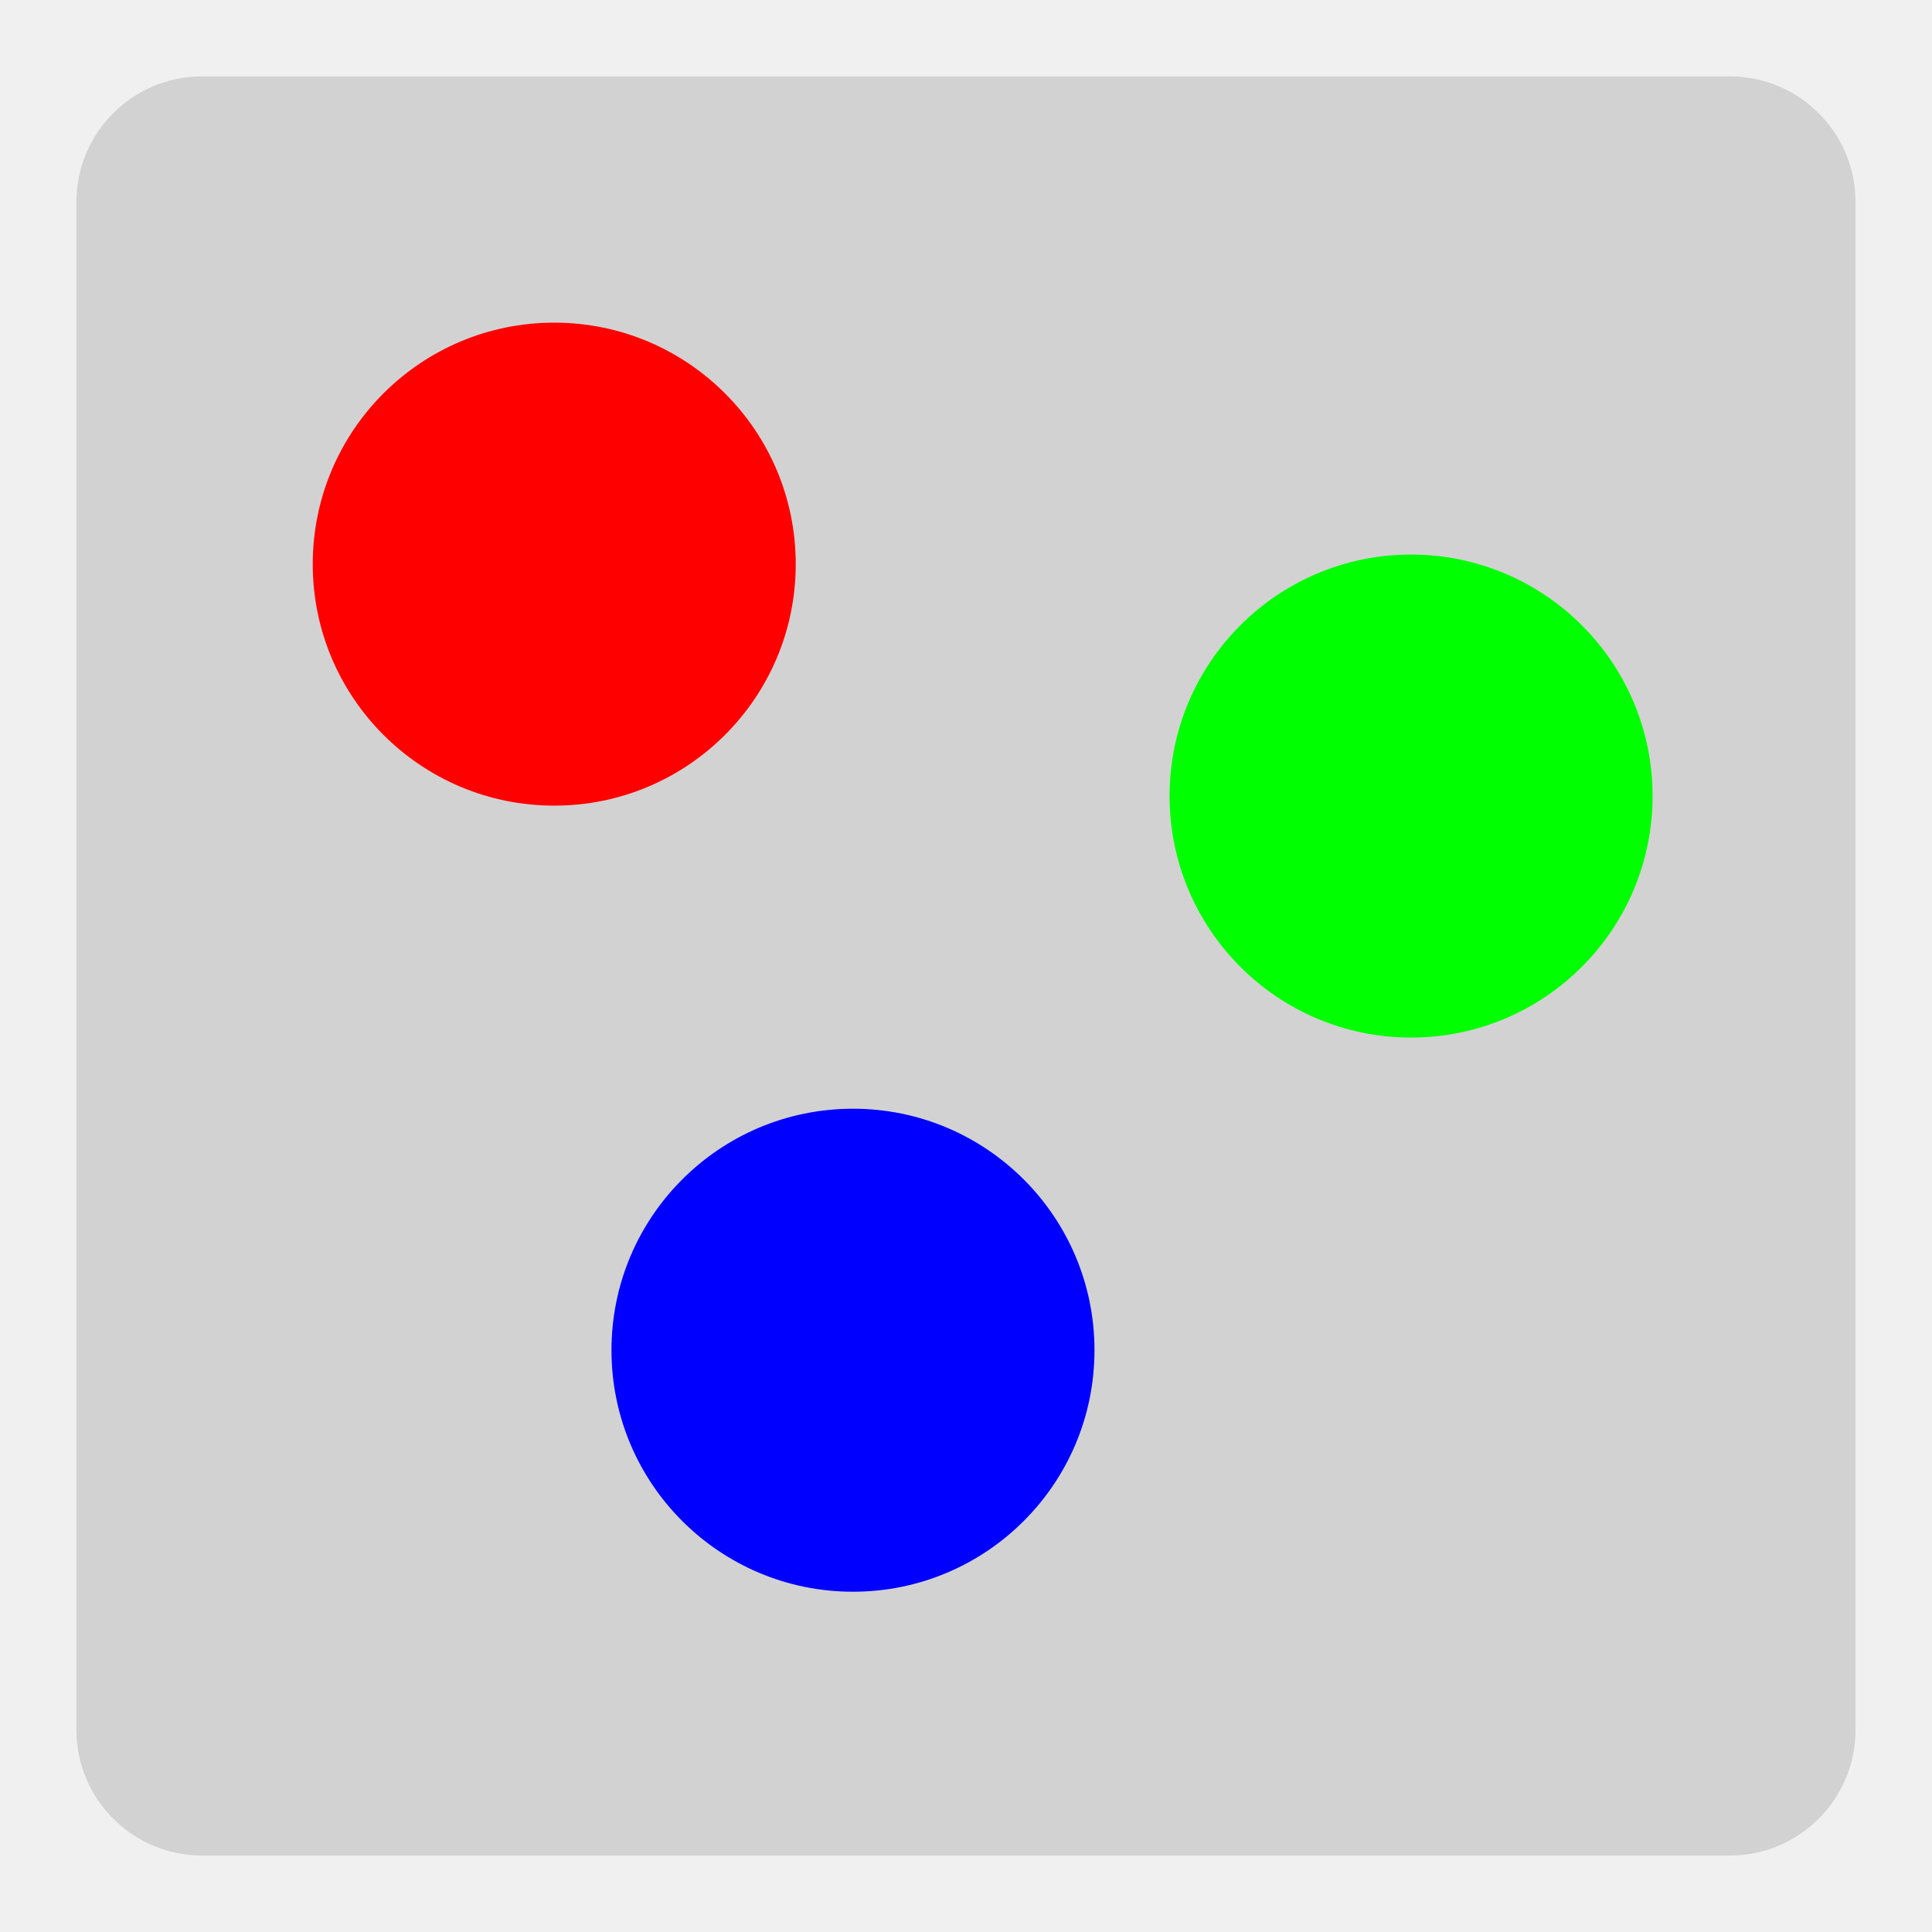
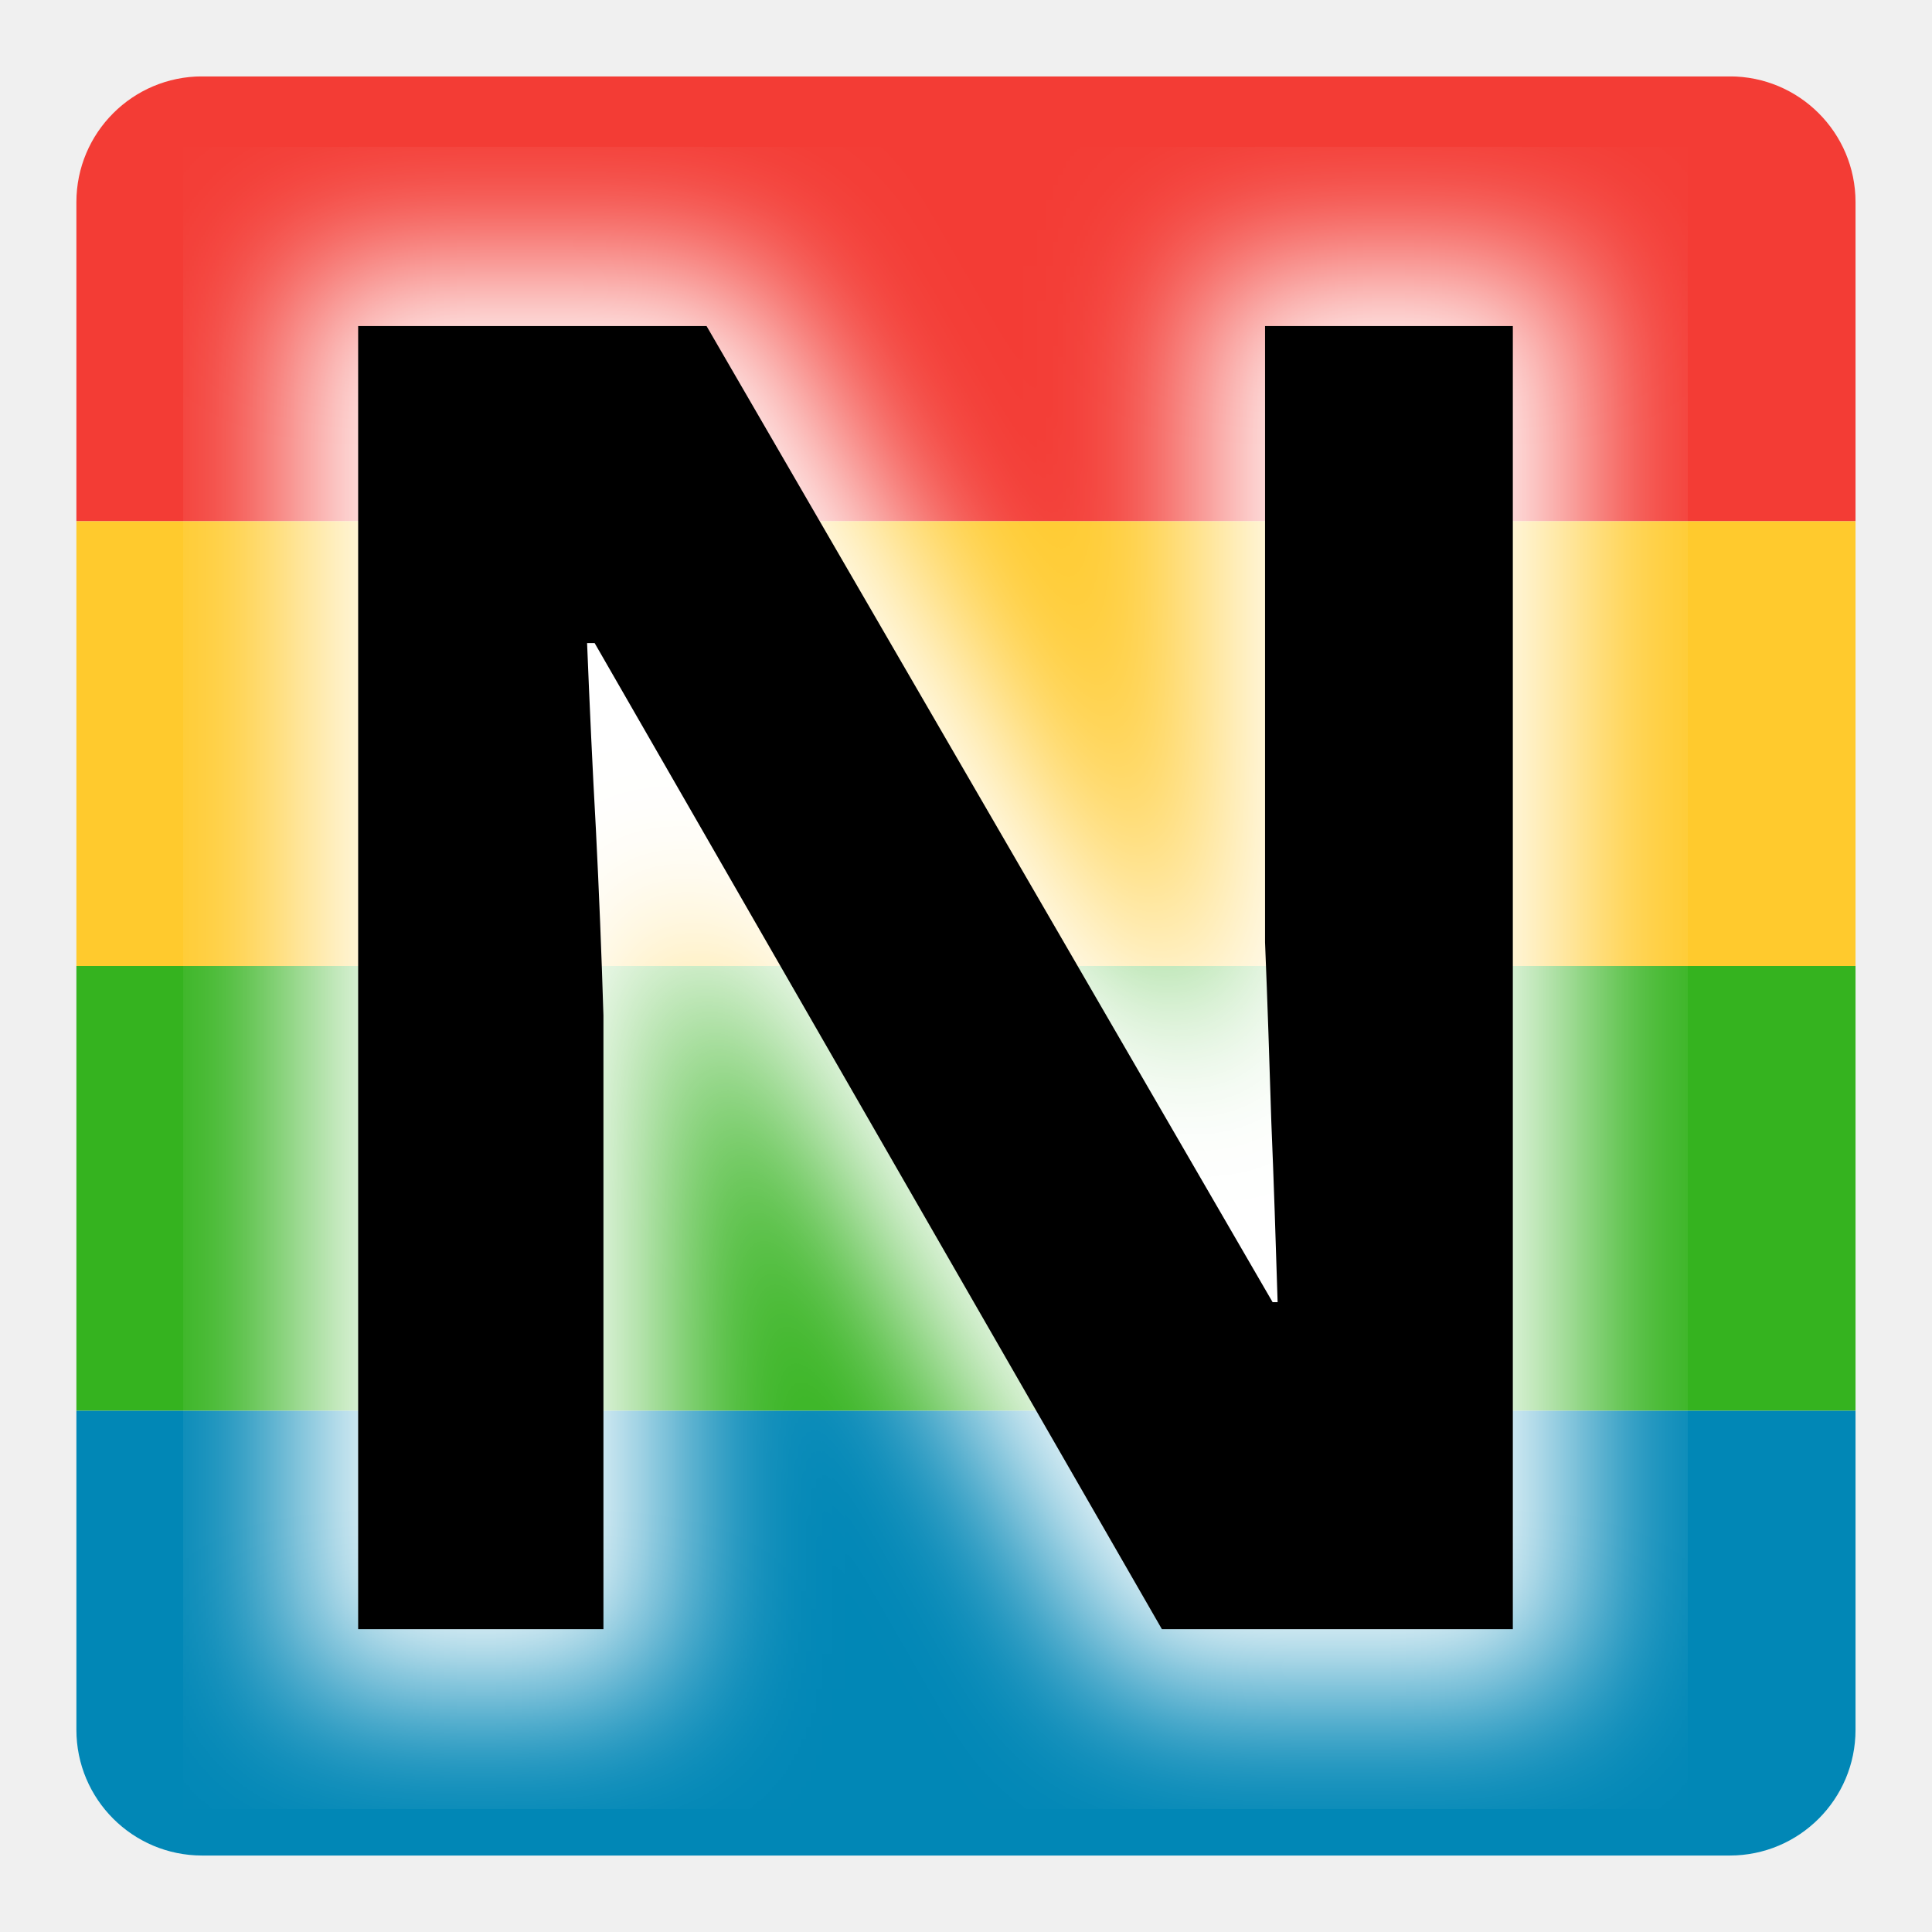
<svg xmlns="http://www.w3.org/2000/svg" xmlns:xlink="http://www.w3.org/1999/xlink" id="svg8" version="1.1" viewBox="0 0 24 24" height="24" width="24">
  <defs id="defs2">
    <linearGradient id="glow-1-0-3">
      <stop style="stop-color:#ffffff;stop-opacity:0.755" offset="0" id="stop1455" />
      <stop style="stop-color:#ffffff;stop-opacity:0.009" offset="1" id="stop1457" />
    </linearGradient>
    <radialGradient xlink:href="#glow-1-0-3" id="radialGradient1574" cx="26.682" cy="7.841" fx="26.682" fy="7.841" r="12" gradientUnits="userSpaceOnUse" spreadMethod="pad" />
+     <clipPath clipPathUnits="userSpaceOnUse" id="clipPath4555">
+       <rect ry="1.562" y="0.973" x="0.949" height="22" width="22.101" id="rect4557" style="display:inline;opacity:1;fill:#bbbbbb;fill-opacity:0.567;stroke:none;stroke-width:0.997;stroke-linecap:butt;stroke-linejoin:miter;stroke-miterlimit:4;stroke-dasharray:none;stroke-dashoffset:0;stroke-opacity:1" rx="1.562" />
+     </clipPath>
+     <clipPath clipPathUnits="userSpaceOnUse" id="clipPath4583">
+       <rect ry="1.562" y="0.949" x="0.949" height="22.101" width="22.101" id="rect4585" style="display:inline;opacity:1;fill:#bbbbbb;fill-opacity:0.567;stroke:none;stroke-width:0.997;stroke-linecap:butt;stroke-linejoin:miter;stroke-miterlimit:4;stroke-dasharray:none;stroke-dashoffset:0;stroke-opacity:1" rx="1.562" />
+     </clipPath>
+     <clipPath clipPathUnits="userSpaceOnUse" id="clipPath4587">
+       <rect ry="1.562" y="0.949" x="0.949" height="22.101" width="22.101" id="rect4589" style="display:inline;opacity:1;fill:#bbbbbb;fill-opacity:0.567;stroke:none;stroke-width:0.997;stroke-linecap:butt;stroke-linejoin:miter;stroke-miterlimit:4;stroke-dasharray:none;stroke-dashoffset:0;stroke-opacity:1" rx="1.562" />
+     </clipPath>
+     <clipPath clipPathUnits="userSpaceOnUse" id="clipPath4591">
+       <rect ry="1.562" y="0.949" x="0.949" height="22.101" width="22.101" id="rect4593" style="display:inline;opacity:1;fill:#bbbbbb;fill-opacity:0.567;stroke:none;stroke-width:0.997;stroke-linecap:butt;stroke-linejoin:miter;stroke-miterlimit:4;stroke-dasharray:none;stroke-dashoffset:0;stroke-opacity:1" rx="1.562" />
+     </clipPath>
+     <clipPath clipPathUnits="userSpaceOnUse" id="clipPath4595">
+       <rect ry="1.562" y="0.949" x="0.949" height="22.101" width="22.101" id="rect4597" style="display:inline;opacity:1;fill:#bbbbbb;fill-opacity:0.567;stroke:none;stroke-width:0.997;stroke-linecap:butt;stroke-linejoin:miter;stroke-miterlimit:4;stroke-dasharray:none;stroke-dashoffset:0;stroke-opacity:1" rx="1.562" />
+     </clipPath>
+     <filter style="color-interpolation-filters:sRGB" id="filter4667" x="-0.151" width="1.302" y="-0.137" height="1.275">
+       <feGaussianBlur stdDeviation="0.944" id="feGaussianBlur4669" />
+     </filter>
  </defs>
-   <g id="layer3" style="display:inline">
+   <g id="layer2">
+     <rect style="opacity:1;fill:#F33C35;fill-opacity:1;stroke:none;stroke-width:4;stroke-linecap:round;stroke-linejoin:round;stroke-miterlimit:4;stroke-dasharray:none;stroke-dashoffset:0;stroke-opacity:1" id="rect4529" width="35.352" height="5.525" x="-4.785" y="0.95" clip-path="url(#clipPath4595)" />
+     <rect y="6.475" x="-4.785" height="5.525" width="35.352" id="rect4531" style="opacity:1;fill:#ffca2d;fill-opacity:1;stroke:none;stroke-width:4;stroke-linecap:round;stroke-linejoin:round;stroke-miterlimit:4;stroke-dasharray:none;stroke-dashoffset:0;stroke-opacity:1" clip-path="url(#clipPath4591)" />
+     <rect style="opacity:1;fill:#35b31f;fill-opacity:1;stroke:none;stroke-width:4;stroke-linecap:round;stroke-linejoin:round;stroke-miterlimit:4;stroke-dasharray:none;stroke-dashoffset:0;stroke-opacity:1" id="rect4533" width="35.352" height="5.525" x="-4.785" y="12" clip-path="url(#clipPath4587)" />
+     <rect y="17.525" x="-4.785" height="5.525" width="35.352" id="rect4535" style="opacity:1;fill:#0187B6;fill-opacity:1;stroke:none;stroke-width:4;stroke-linecap:round;stroke-linejoin:round;stroke-miterlimit:4;stroke-dasharray:none;stroke-dashoffset:0;stroke-opacity:1" clip-path="url(#clipPath4583)" />
+   </g>
+   <g id="layer3" style="display:none">
    <rect style="opacity:1;fill:#bbbbbb;fill-opacity:0.567;stroke:none;stroke-width:0.997;stroke-linecap:butt;stroke-linejoin:miter;stroke-miterlimit:4;stroke-dasharray:none;stroke-dashoffset:0;stroke-opacity:1" id="rect826" width="22.101" height="22.101" x="0.949" y="0.949" ry="1.562" />
  </g>
-   <g id="layer1">
+   <g id="layer1" style="display:none">
    <circle style="display:inline;opacity:1;fill:#ff0000;fill-opacity:1;stroke:none;stroke-width:7.559;stroke-linecap:butt;stroke-linejoin:round;stroke-miterlimit:4;stroke-dasharray:none;stroke-dashoffset:0;stroke-opacity:1" id="path830" cx="6.885" cy="7.008" r="3" />
    <circle style="display:inline;opacity:1;fill:#00ff00;fill-opacity:1;stroke:none;stroke-width:7.559;stroke-linecap:butt;stroke-linejoin:round;stroke-miterlimit:4;stroke-dasharray:none;stroke-dashoffset:0;stroke-opacity:1" id="path830-6" cx="17.529" cy="9.889" r="3" />
    <circle style="display:inline;opacity:1;fill:#0000ff;fill-opacity:1;stroke:none;stroke-width:7.559;stroke-linecap:butt;stroke-linejoin:round;stroke-miterlimit:4;stroke-dasharray:none;stroke-dashoffset:0;stroke-opacity:1" id="path830-6-9" cx="10.596" cy="16.773" r="3" />
  </g>
+   <g id="layer4">
+     <text id="text4601" y="20.24" x="2.404" style="font-style:normal;font-variant:normal;font-weight:bold;font-stretch:normal;font-size:22.667px;line-height:1.25;font-family:sans-serif;-inkscape-font-specification:'sans-serif, Bold';font-variant-ligatures:normal;font-variant-caps:normal;font-variant-numeric:normal;font-feature-settings:normal;text-align:start;letter-spacing:0px;word-spacing:0px;writing-mode:lr-tb;text-anchor:start;fill:#ffffff;fill-opacity:1;stroke:#ffffff;stroke-width:1.5;stroke-miterlimit:4;stroke-dasharray:none;filter:url(#filter4667)" xml:space="preserve">
+       <tspan y="20.24" x="2.404" id="tspan4599">N</tspan>
+     </text>
+     <text xml:space="preserve" style="font-style:normal;font-variant:normal;font-weight:bold;font-stretch:normal;font-size:22.667px;line-height:1.25;font-family:sans-serif;-inkscape-font-specification:'sans-serif, Bold';font-variant-ligatures:normal;font-variant-caps:normal;font-variant-numeric:normal;font-feature-settings:normal;text-align:start;letter-spacing:0px;word-spacing:0px;writing-mode:lr-tb;text-anchor:start;fill:#000000;fill-opacity:1;stroke:none;stroke-width:0.567" x="2.404" y="20.24" id="text2135">
+       <tspan id="tspan4571" x="2.404" y="20.24">N</tspan>
+     </text>
+   </g>
</svg>
